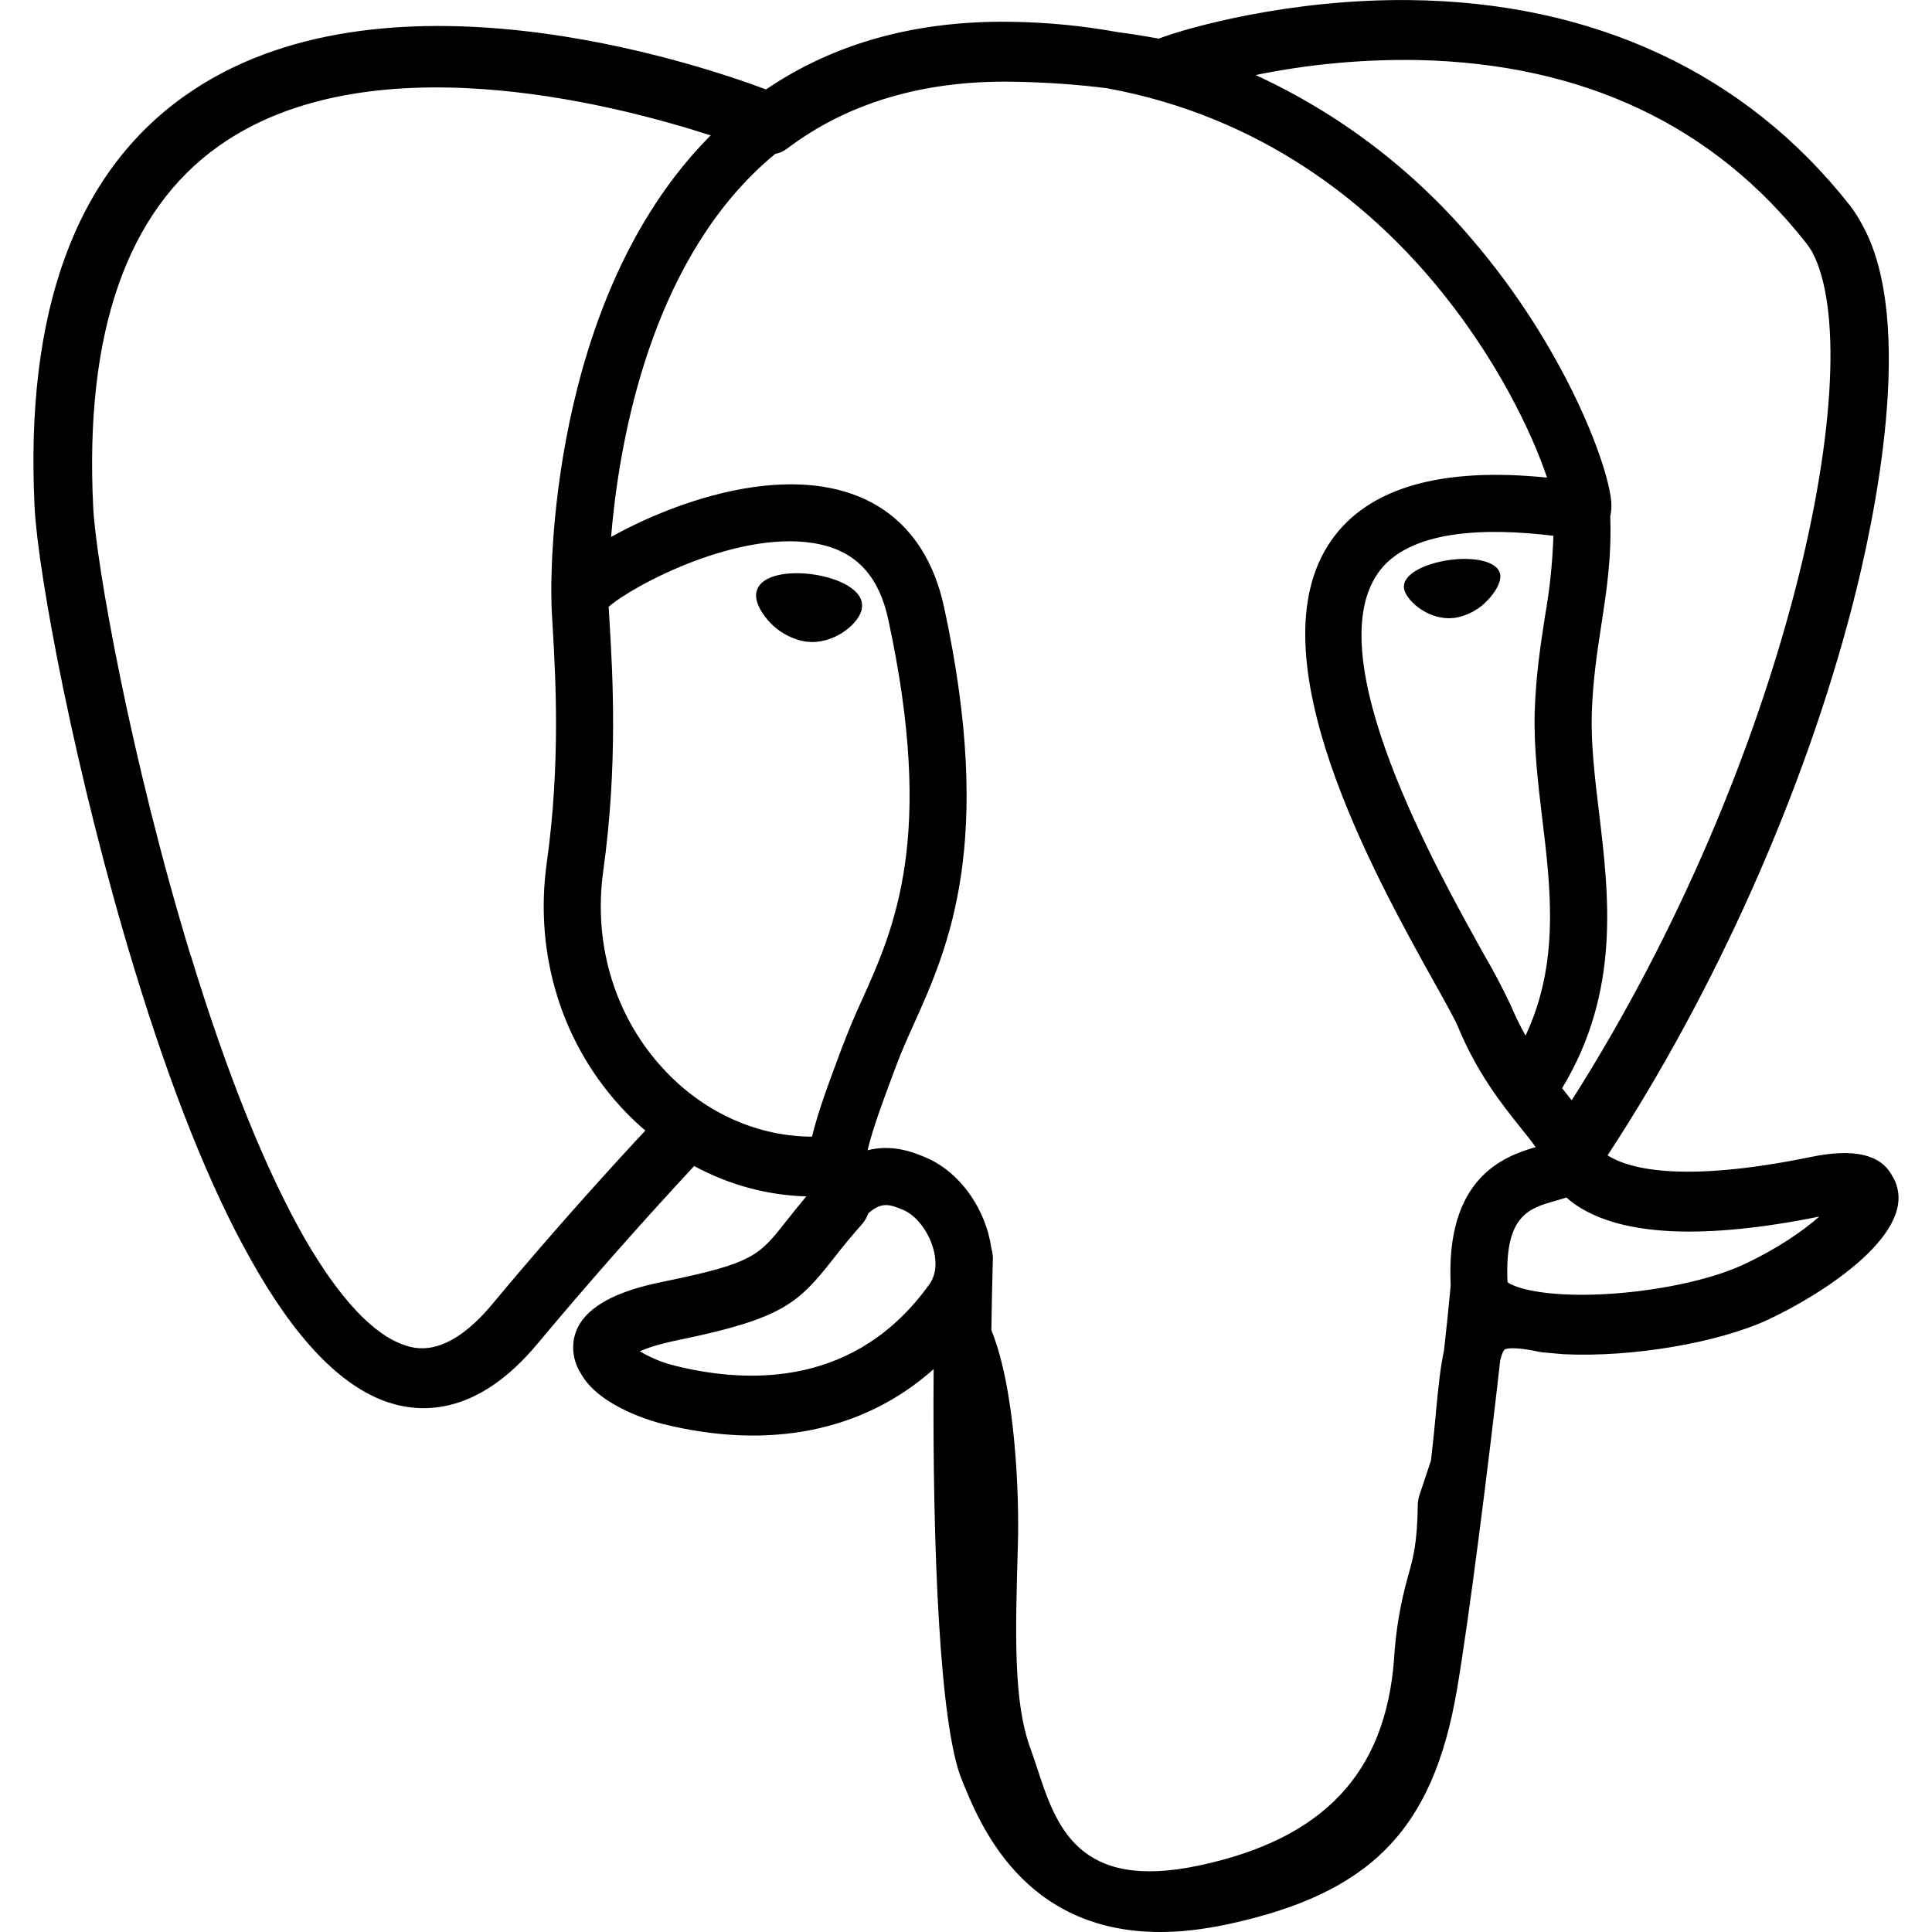
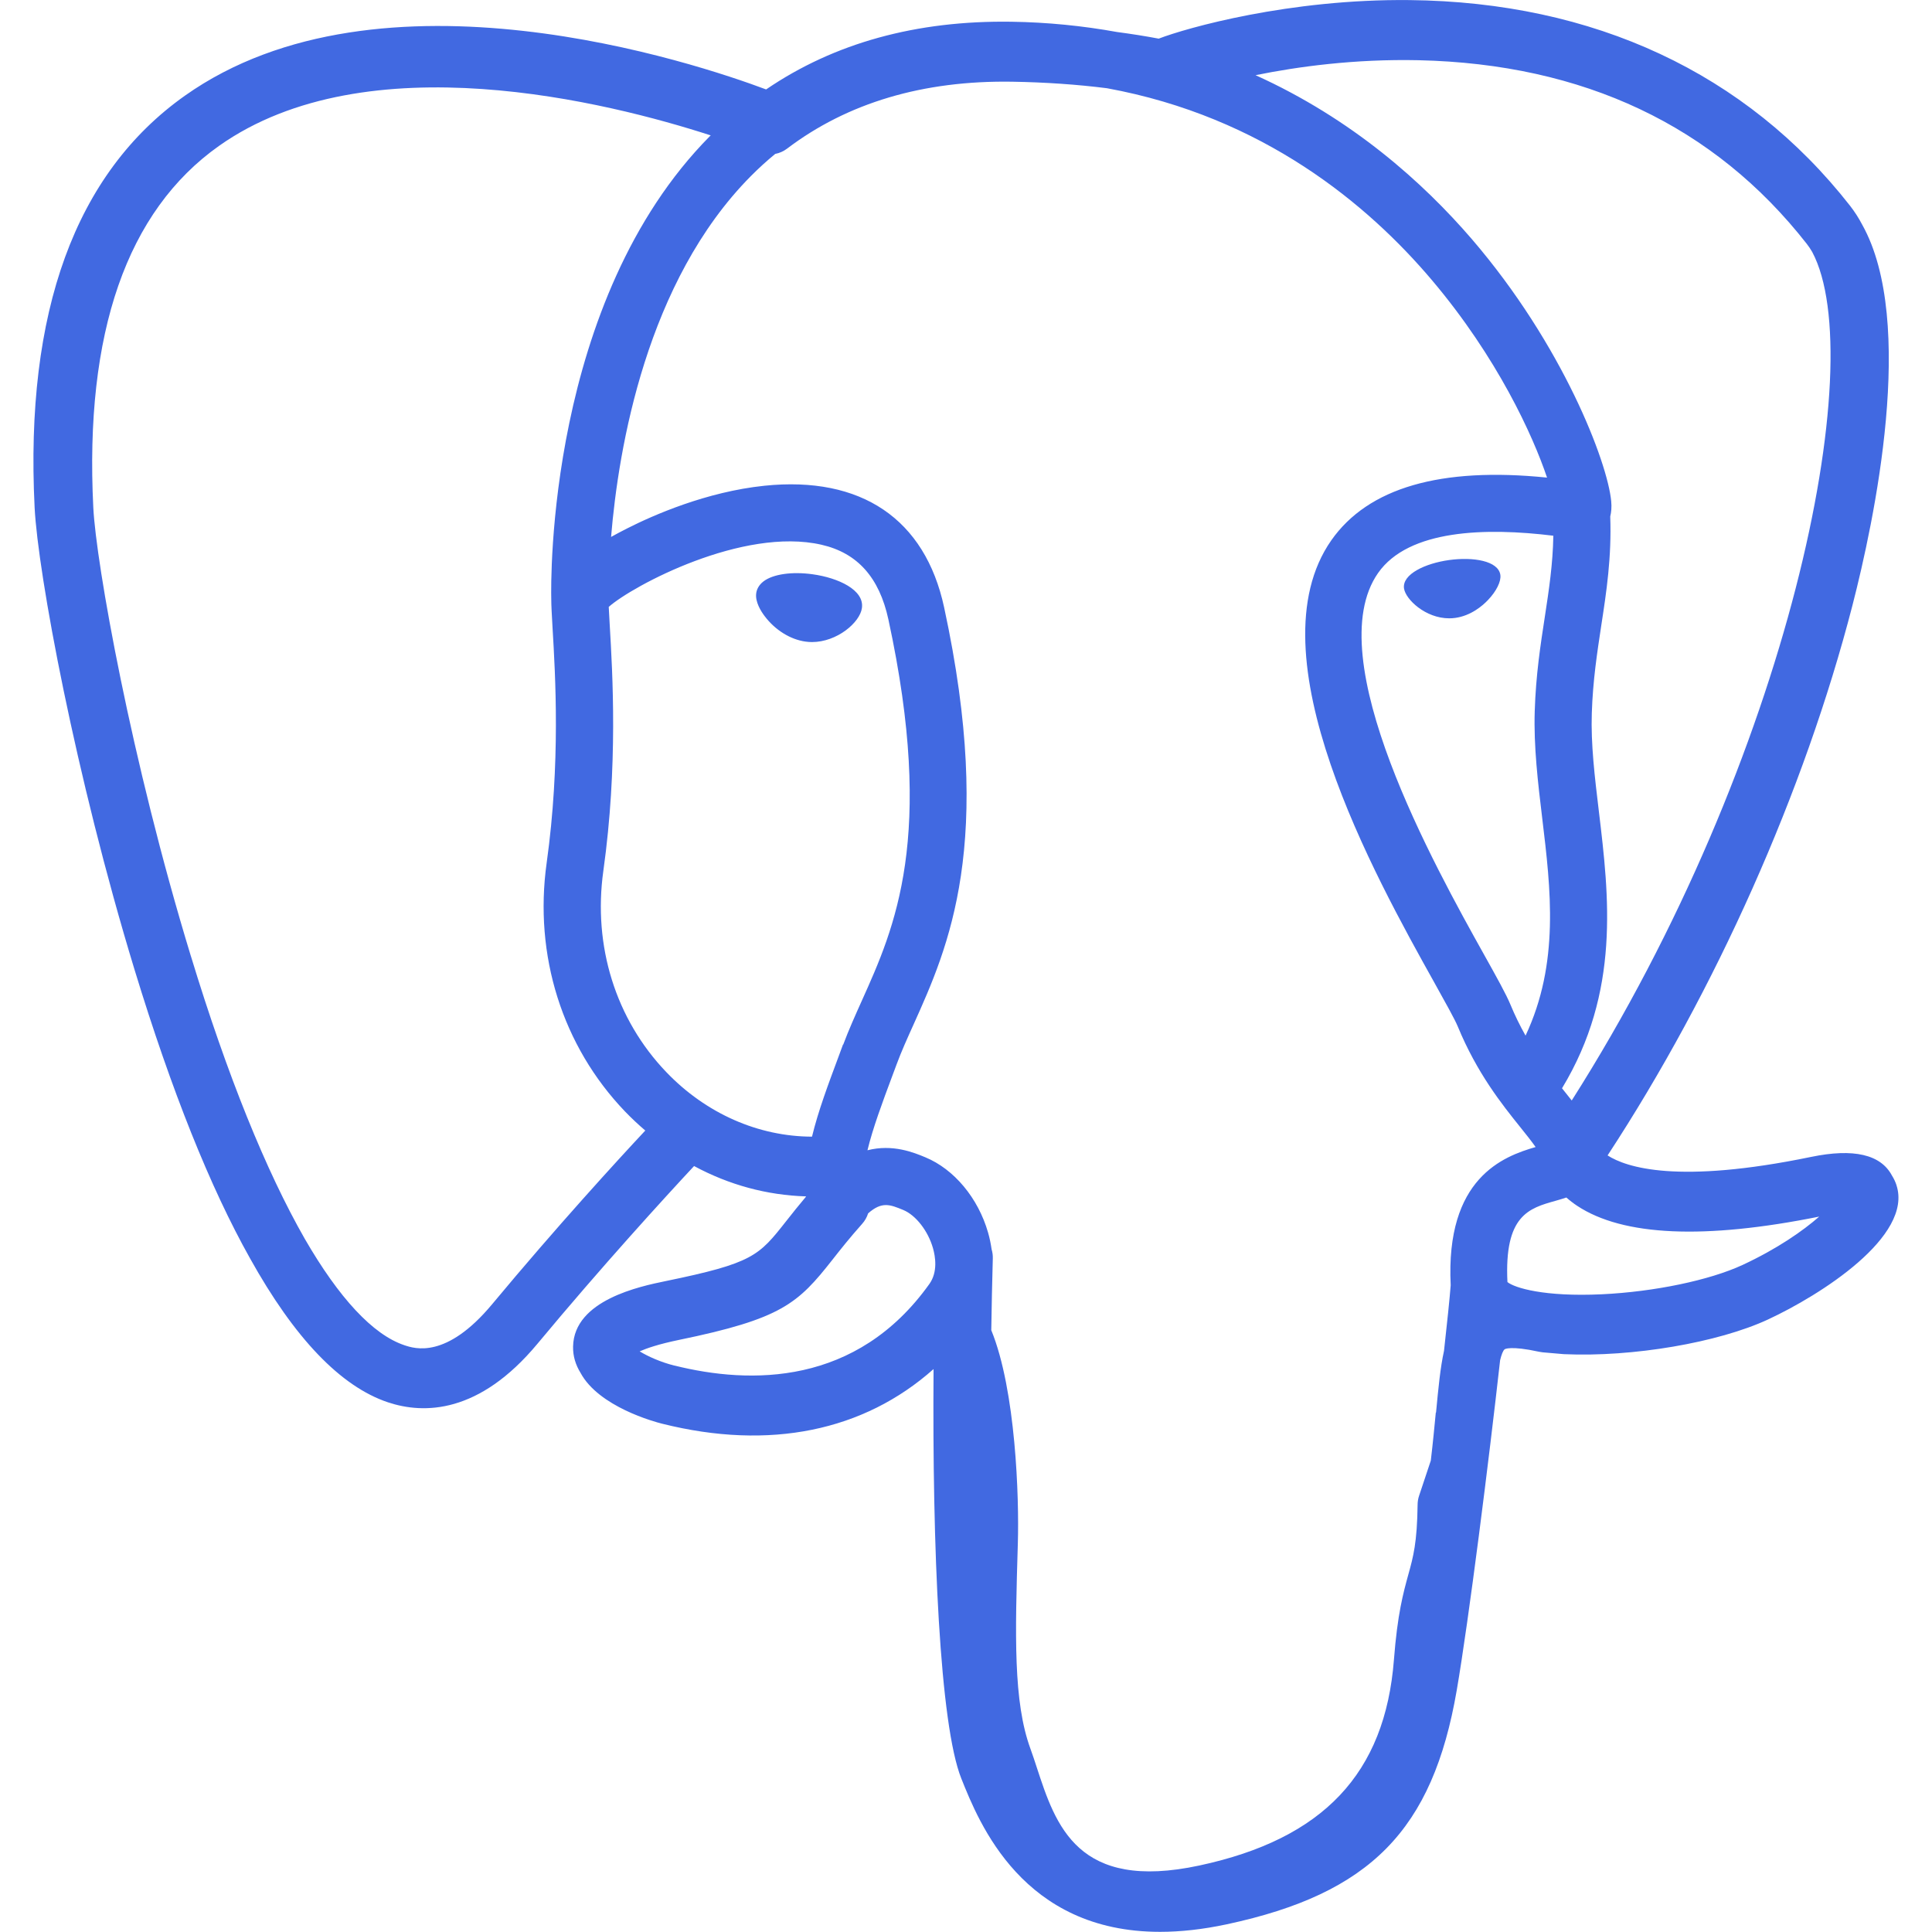
- <svg xmlns="http://www.w3.org/2000/svg" width="1em" height="1em" viewBox="0 0 24 24">
-   <path fill="currentColor" d="M23.56 14.723a.5.5 0 0 0-.057-.12q-.21-.395-1.007-.231c-1.654.34-2.294.13-2.526-.02c1.342-2.048 2.445-4.522 3.041-6.83c.272-1.05.798-3.523.122-4.73a1.6 1.6 0 0 0-.15-.236C21.693.91 19.8.025 17.51.001c-1.495-.016-2.77.346-3.116.479a10 10 0 0 0-.516-.082a8 8 0 0 0-1.312-.127c-1.182-.019-2.203.264-3.05.84C8.66.79 4.729-.534 2.296 1.19C.935 2.153.309 3.873.43 6.304c.041.818.507 3.334 1.243 5.744q.69 2.26 1.433 3.582q.83 1.493 1.714 1.79c.448.148 1.133.143 1.858-.729a56 56 0 0 1 1.945-2.206c.435.235.906.362 1.39.377v.004a11 11 0 0 0-.247.305c-.339.43-.41.52-1.5.745c-.31.064-1.134.233-1.146.811a.6.6 0 0 0 .091.327c.227.423.922.61 1.015.633c1.335.333 2.505.092 3.372-.679c-.017 2.231.077 4.418.345 5.088c.221.553.762 1.904 2.47 1.904q.375.001.829-.094c1.782-.382 2.556-1.17 2.855-2.906c.15-.87.402-2.875.539-4.101c.017-.07.036-.12.057-.136c0 0 .07-.048.427.03l.044.007l.254.022l.015.001c.847.039 1.911-.142 2.531-.43c.644-.3 1.806-1.033 1.595-1.67M2.37 11.876c-.744-2.435-1.178-4.885-1.212-5.571c-.109-2.172.417-3.683 1.562-4.493c1.837-1.299 4.84-.54 6.108-.13l-.01.01C6.795 3.734 6.843 7.226 6.85 7.44c0 .082.006.199.016.36c.034.586.1 1.68-.074 2.918c-.16 1.15.194 2.276.973 3.089q.12.126.252.237c-.347.371-1.1 1.193-1.903 2.158c-.568.682-.96.551-1.088.508c-.392-.13-.813-.587-1.239-1.322c-.48-.839-.963-2.032-1.415-3.512m6.007 5.088a1.6 1.6 0 0 1-.432-.178c.089-.039.237-.09.483-.14c1.284-.265 1.482-.451 1.915-1a8 8 0 0 1 .367-.443a.4.4 0 0 0 .074-.13c.17-.151.272-.11.436-.042c.156.065.308.26.37.475c.03.102.062.295-.045.445c-.904 1.266-2.222 1.25-3.168 1.013m2.094-3.988l-.052.14c-.133.357-.257.689-.334 1.004c-.667-.002-1.317-.288-1.81-.803c-.628-.655-.913-1.566-.783-2.5c.183-1.308.116-2.447.08-3.059l-.013-.22c.296-.262 1.666-.996 2.643-.772c.446.102.718.406.83.928c.585 2.704.078 3.83-.33 4.736a9 9 0 0 0-.23.546m7.364 4.572q-.024.266-.062.596l-.146.438a.4.4 0 0 0-.018.108c-.006.475-.054.649-.115.87a4.8 4.8 0 0 0-.18 1.057c-.11 1.414-.878 2.227-2.417 2.556c-1.515.325-1.784-.496-2.02-1.221a7 7 0 0 0-.078-.227c-.215-.586-.19-1.412-.157-2.555c.016-.561-.025-1.901-.33-2.646q.006-.44.019-.892a.4.4 0 0 0-.016-.113a2 2 0 0 0-.044-.208c-.122-.428-.42-.786-.78-.935c-.142-.059-.403-.167-.717-.087c.067-.276.183-.587.309-.925l.053-.142c.06-.16.134-.325.213-.5c.426-.948 1.01-2.246.376-5.178c-.237-1.098-1.03-1.634-2.232-1.51c-.72.075-1.38.366-1.709.532a6 6 0 0 0-.196.104c.092-1.106.439-3.174 1.736-4.482a4 4 0 0 1 .303-.276a.35.35 0 0 0 .145-.064c.752-.57 1.695-.85 2.802-.833q.616.01 1.174.081c1.94.355 3.244 1.447 4.036 2.383c.814.962 1.255 1.931 1.431 2.454c-1.323-.134-2.223.127-2.68.78c-.992 1.418.544 4.172 1.282 5.496c.135.242.252.452.289.54c.24.583.551.972.778 1.256c.07.087.138.171.189.245c-.4.116-1.12.383-1.055 1.717a35 35 0 0 1-.084.815c-.046.208-.07.46-.1.766m.89-1.621c-.04-.832.27-.919.597-1.01l.135-.041a1 1 0 0 0 .134.103c.57.376 1.583.421 3.007.134c-.202.177-.519.4-.953.601c-.41.19-1.096.333-1.747.364c-.72.034-1.086-.08-1.173-.151m.57-9.271a7 7 0 0 1-.105 1.001c-.055.358-.112.728-.127 1.177c-.014.436.04.89.093 1.33c.107.887.216 1.8-.207 2.701a4 4 0 0 1-.188-.385a8 8 0 0 0-.325-.617c-.616-1.104-2.057-3.69-1.32-4.744c.38-.543 1.342-.566 2.179-.463m.228 7.013l-.085-.107l-.035-.044c.726-1.2.584-2.387.457-3.439c-.052-.432-.1-.84-.088-1.222c.013-.407.066-.755.118-1.092c.064-.415.13-.844.111-1.35a.6.6 0 0 0 .012-.19c-.046-.486-.6-1.938-1.73-3.253a7.8 7.8 0 0 0-2.688-2.04A9.3 9.3 0 0 1 17.62.746c2.052.046 3.675.814 4.824 2.283a1 1 0 0 1 .067.1c.723 1.356-.276 6.275-2.987 10.54m-8.816-6.116c-.025.18-.31.423-.621.423l-.081-.006a.8.8 0 0 1-.506-.315c-.046-.06-.12-.178-.106-.285a.22.22 0 0 1 .093-.149c.118-.089.352-.122.61-.086c.316.044.642.193.61.418m7.93-.411c.011.08-.049.2-.153.31a.72.72 0 0 1-.408.223l-.075.005c-.293 0-.541-.234-.56-.371c-.024-.177.264-.31.56-.352c.298-.042.612.009.636.185" />
+ <svg xmlns="http://www.w3.org/2000/svg" fill="#4169E1" role="img" viewBox="0 0 24 24">
+   <path d="M23.559 14.723a.527.527 0 0 0-.056-.119c-.139-.263-.477-.342-1.007-.232-1.653.341-2.293.131-2.526-.019 1.342-2.048 2.445-4.522 3.041-6.83.271-1.051.798-3.524.122-4.732a1.564 1.564 0 0 0-.151-.235C21.693.909 19.801.025 17.51.001c-1.495-.016-2.771.346-3.116.479a9.449 9.449 0 0 0-.516-.082 8.044 8.044 0 0 0-1.311-.128c-1.182-.018-2.204.264-3.05.841-.857-.321-4.789-1.645-7.222.079C.936 2.153.309 3.873.43 6.304c.041.818.507 3.334 1.242 5.744.46 1.506.939 2.702 1.433 3.582.553.994 1.126 1.593 1.714 1.79.447.149 1.133.144 1.858-.728.801-.964 1.59-1.826 1.945-2.207.435.235.906.362 1.39.377a.057.057 0 0 0 0.0.004 11.031 11.031 0 0 0-.247.305c-.339.43-.409.52-1.5.744-.31.064-1.134.234-1.146.811-.003.122.033.231.092.327.227.423.922.61 1.015.633 1.335.334 2.504.092 3.371-.679-.017 2.231.077 4.417.345 5.087.221.553.762 1.905 2.469 1.904.251 0 .526-.029.83-.094 1.782-.382 2.556-1.17 2.855-2.906.15-.871.402-2.875.539-4.101.017-.07.036-.121.057-.136.001-.001.07-.047.427.031a.367.367 0 0 0 .044.007l.254.022.015.001c.847.038 1.911-.143 2.531-.431.644-.299 1.806-1.032 1.595-1.67zM2.371 11.877c-.744-2.436-1.178-4.885-1.212-5.572-.109-2.171.417-3.683 1.562-4.493 1.837-1.299 4.84-.541 6.108-.13-.003.003-.007.006-.01.009-2.024 2.044-1.976 5.536-1.971 5.75-0.0.082.007.199.016.359.035.587.1 1.68-.073 2.918-.161 1.15.194 2.276.973 3.089.081.084.165.163.252.237-.347.371-1.1 1.193-1.903 2.158-.568.682-.96.552-1.089.509-.392-.131-.813-.587-1.238-1.322-.48-.839-.964-2.032-1.415-3.513zm6.007 5.087c-.171-.043-.327-.113-.432-.177.089-.039.237-.09.483-.141 1.283-.264 1.482-.451 1.914-1.0.099-.126.212-.269.367-.443a.355.355 0 0 0 .074-.13c.171-.151.272-.11.437-.042.156.065.308.26.369.475.029.102.062.294-.045.444-.904 1.266-2.222 1.249-3.168 1.013zm2.094-3.988-.052.141c-.133.357-.257.688-.333 1.003-.667-.002-1.317-.287-1.81-.802-.628-.655-.913-1.566-.782-2.5.183-1.308.115-2.447.079-3.059-.005-.086-.009-.161-.012-.22.296-.262 1.666-.996 2.643-.772.446.102.718.406.831.928.585 2.704.077 3.831-.33 4.736-.084.187-.163.363-.231.545zm7.364 4.572c-.017.177-.036.376-.062.596l-.146.438a.355.355 0 0 0-.018.108c-.006.475-.054.649-.115.869-.063.229-.135.489-.179 1.058-.11 1.414-.878 2.227-2.417 2.557-1.516.325-1.784-.497-2.021-1.222a6.582 6.582 0 0 0-.077-.227c-.215-.586-.191-1.412-.157-2.555.017-.561-.025-1.901-.33-2.646.004-.293.011-.591.019-.892a.353.353 0 0 0-.015-.113 1.493 1.493 0 0 0-.044-.208c-.123-.428-.421-.787-.78-.935-.142-.059-.404-.167-.718-.087.067-.276.183-.588.309-.925l.053-.142c.059-.16.134-.326.213-.501.426-.948 1.011-2.245.377-5.177-.237-1.098-1.03-1.634-2.232-1.51-.721.075-1.38.365-1.709.532a5.672 5.672 0 0 0-.196.104c.092-1.106.439-3.174 1.736-4.482a4.031 4.031 0 0 1 .303-.276.353.353 0 0 0 .145-.064c.752-.571 1.694-.851 2.802-.833.409.007.802.034 1.174.081 1.939.354 3.244 1.447 4.036 2.383.814.962 1.255 1.931 1.431 2.454-1.323-.135-2.223.127-2.68.779-.993 1.419.543 4.173 1.281 5.496.135.243.252.452.289.541.24.583.551.971.779 1.255.07.087.137.171.189.245-.401.116-1.121.383-1.055 1.717-.012.156-.042.447-.083.815-.046.208-.07.46-.099.766zm.89-1.621c-.041-.832.269-.918.597-1.01a2.857 2.857 0 0 0 .135-.041 1.202 1.202 0 0 0 .134.103c.57.377 1.582.421 3.007.134-.202.177-.519.399-.953.601-.41.19-1.096.333-1.747.364-.72.034-1.086-.081-1.172-.151zm.57-9.271c-.006.351-.054.669-.105 1.002-.055.358-.112.727-.126 1.176-.014.437.04.891.093 1.33.107.887.216 1.8-.207 2.701a3.527 3.527 0 0 1-.188-.386c-.053-.128-.167-.333-.325-.616-.616-1.104-2.057-3.69-1.319-4.745.38-.543 1.341-.566 2.178-.463zm.228 7.014a12.376 12.376 0 0 0-.085-.107l-.035-.044c.726-1.2.584-2.386.458-3.438-.052-.432-.101-.84-.088-1.223.013-.406.067-.754.118-1.091.064-.415.129-.844.111-1.351.013-.053.019-.116.012-.19-.046-.485-.6-1.938-1.729-3.253-.608-.707-1.49-1.497-2.689-2.039.525-.107 1.233-.203 2.024-.186 2.051.046 3.675.814 4.824 2.282a.908.908 0 0 1 .067.1c.723 1.356-.276 6.275-2.987 10.54zm-8.817-6.116c-.025.179-.309.422-.621.422a.582.582 0 0 1-.081-.006c-.187-.026-.377-.144-.506-.316-.046-.06-.12-.178-.105-.284.005-.04.026-.099.092-.149.118-.089.352-.123.61-.087.316.044.643.194.611.419zm7.931-.411c.011.079-.049.201-.153.31-.068.072-.212.196-.408.223a.546.546 0 0 1-.075.005c-.293 0-.541-.234-.561-.372-.024-.176.264-.311.561-.352.297-.041.611.009.636.185z" />
</svg>
